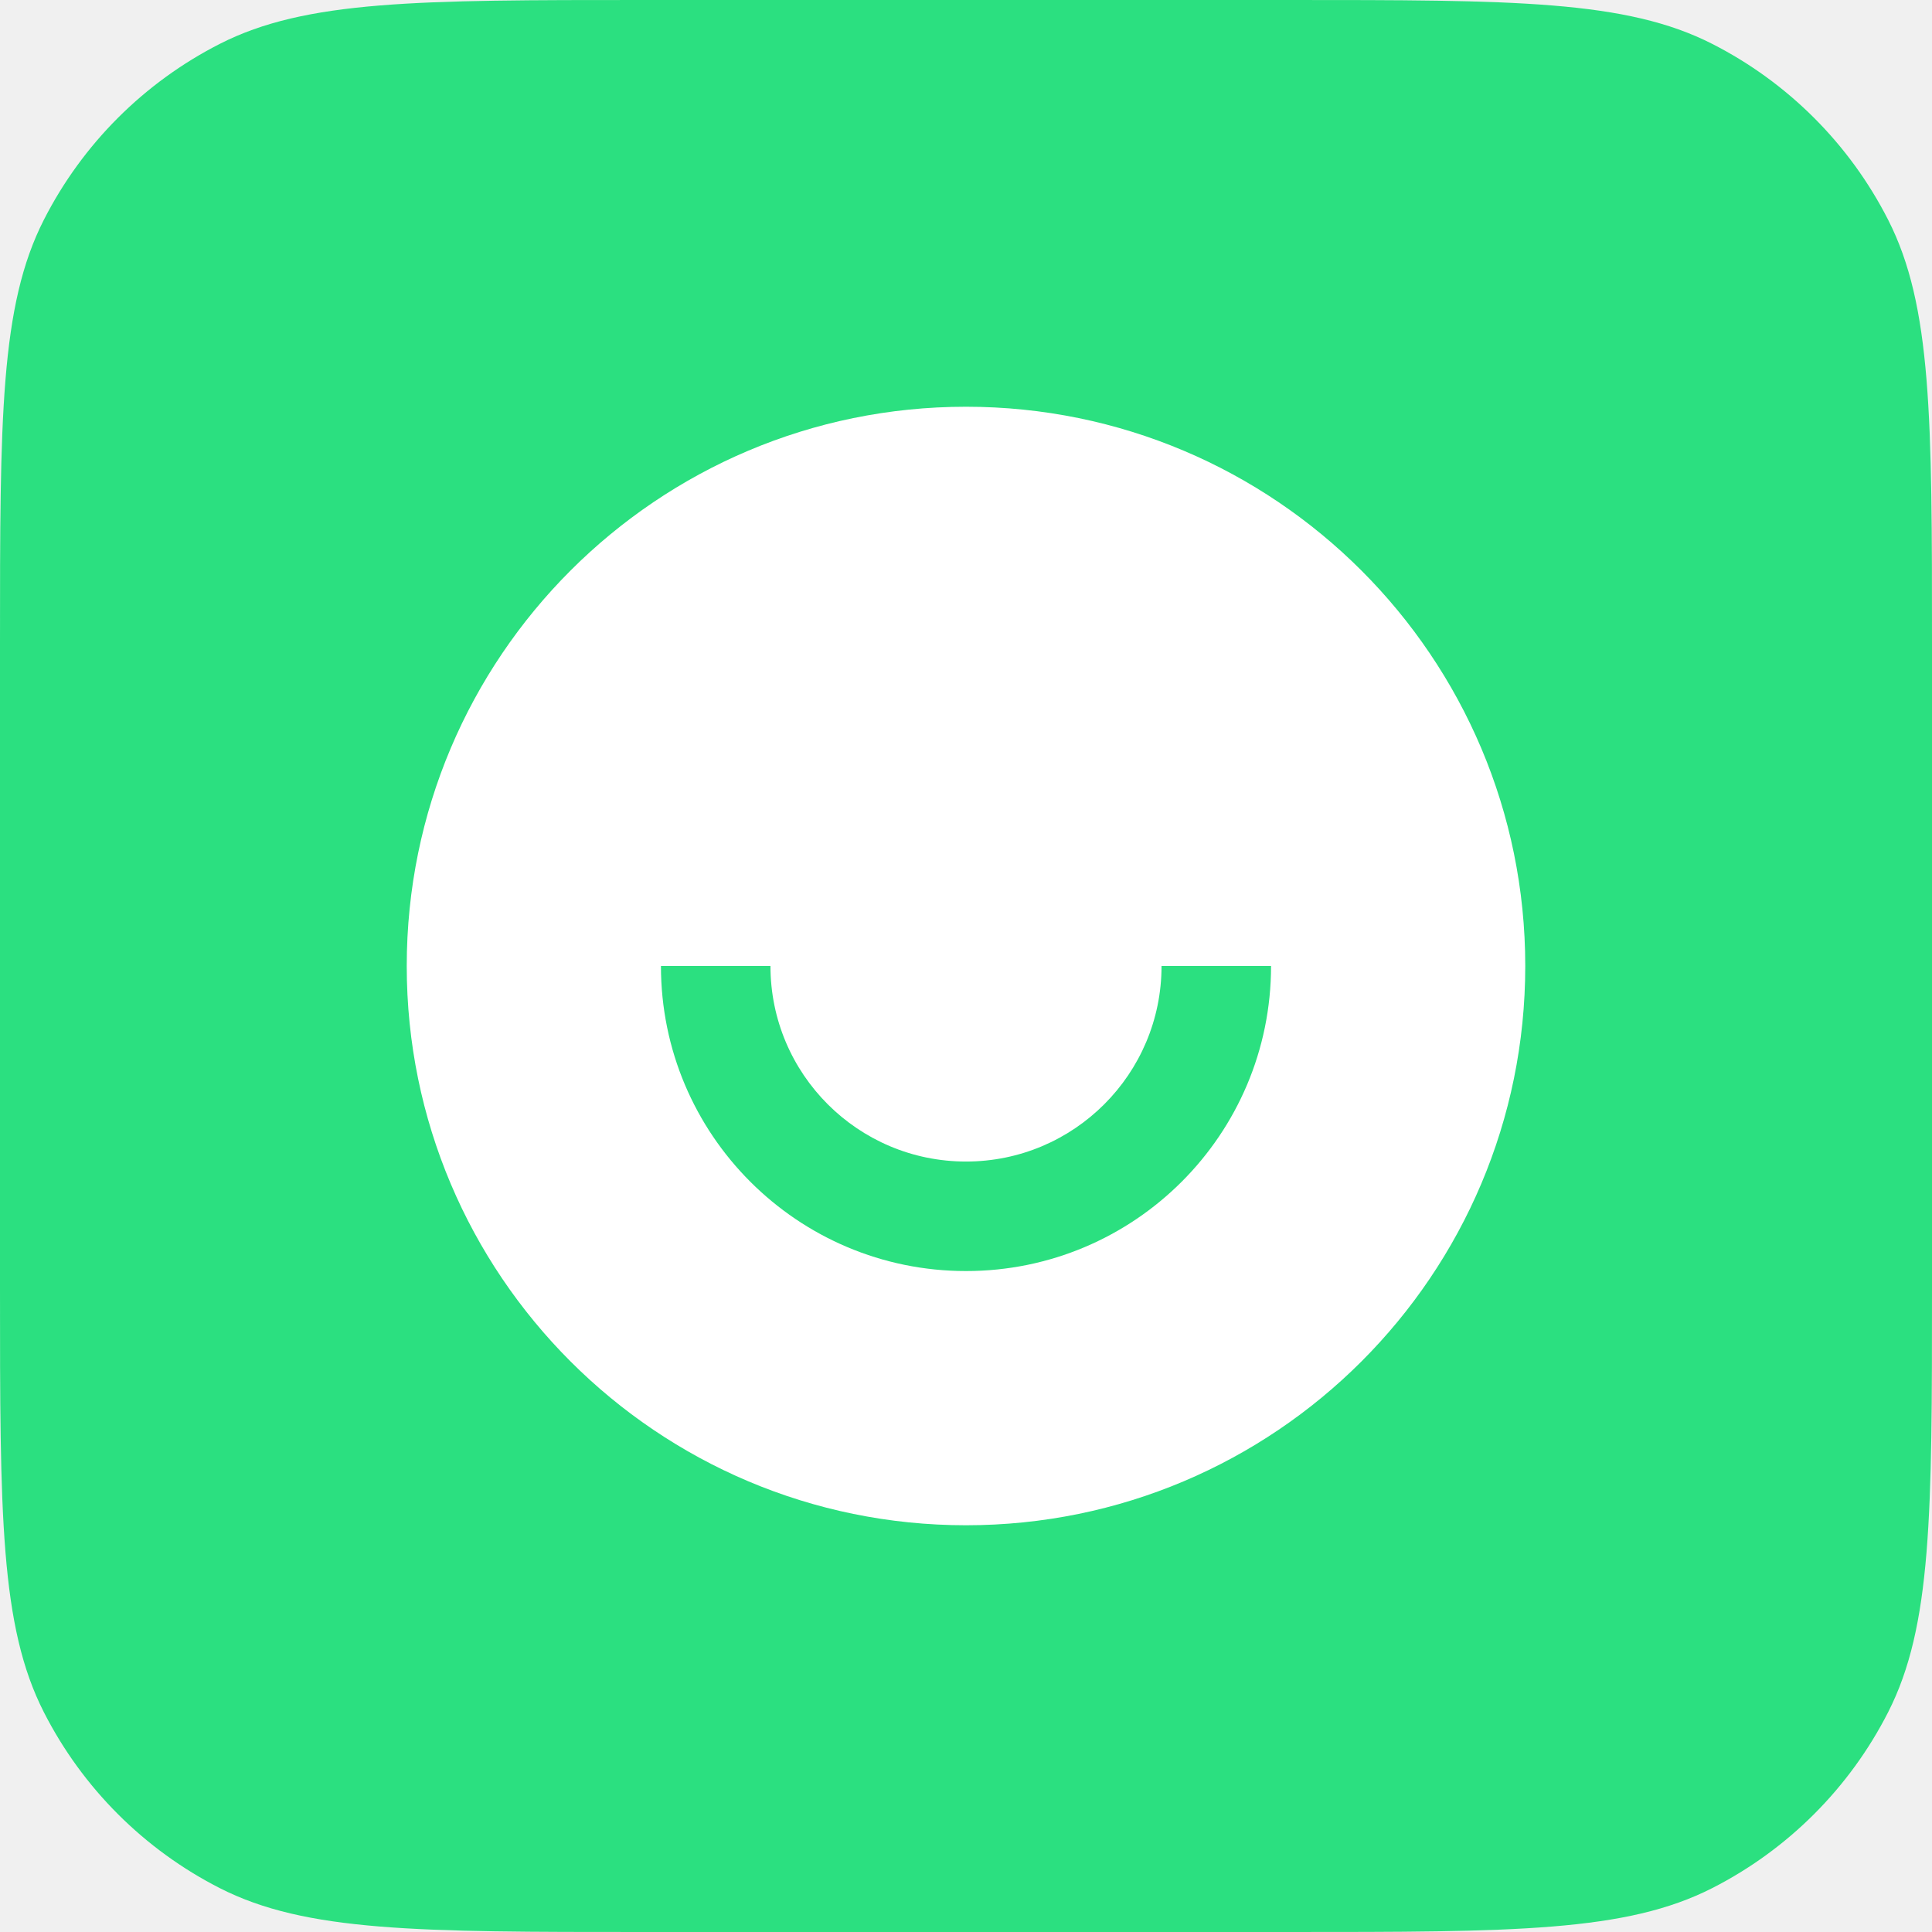
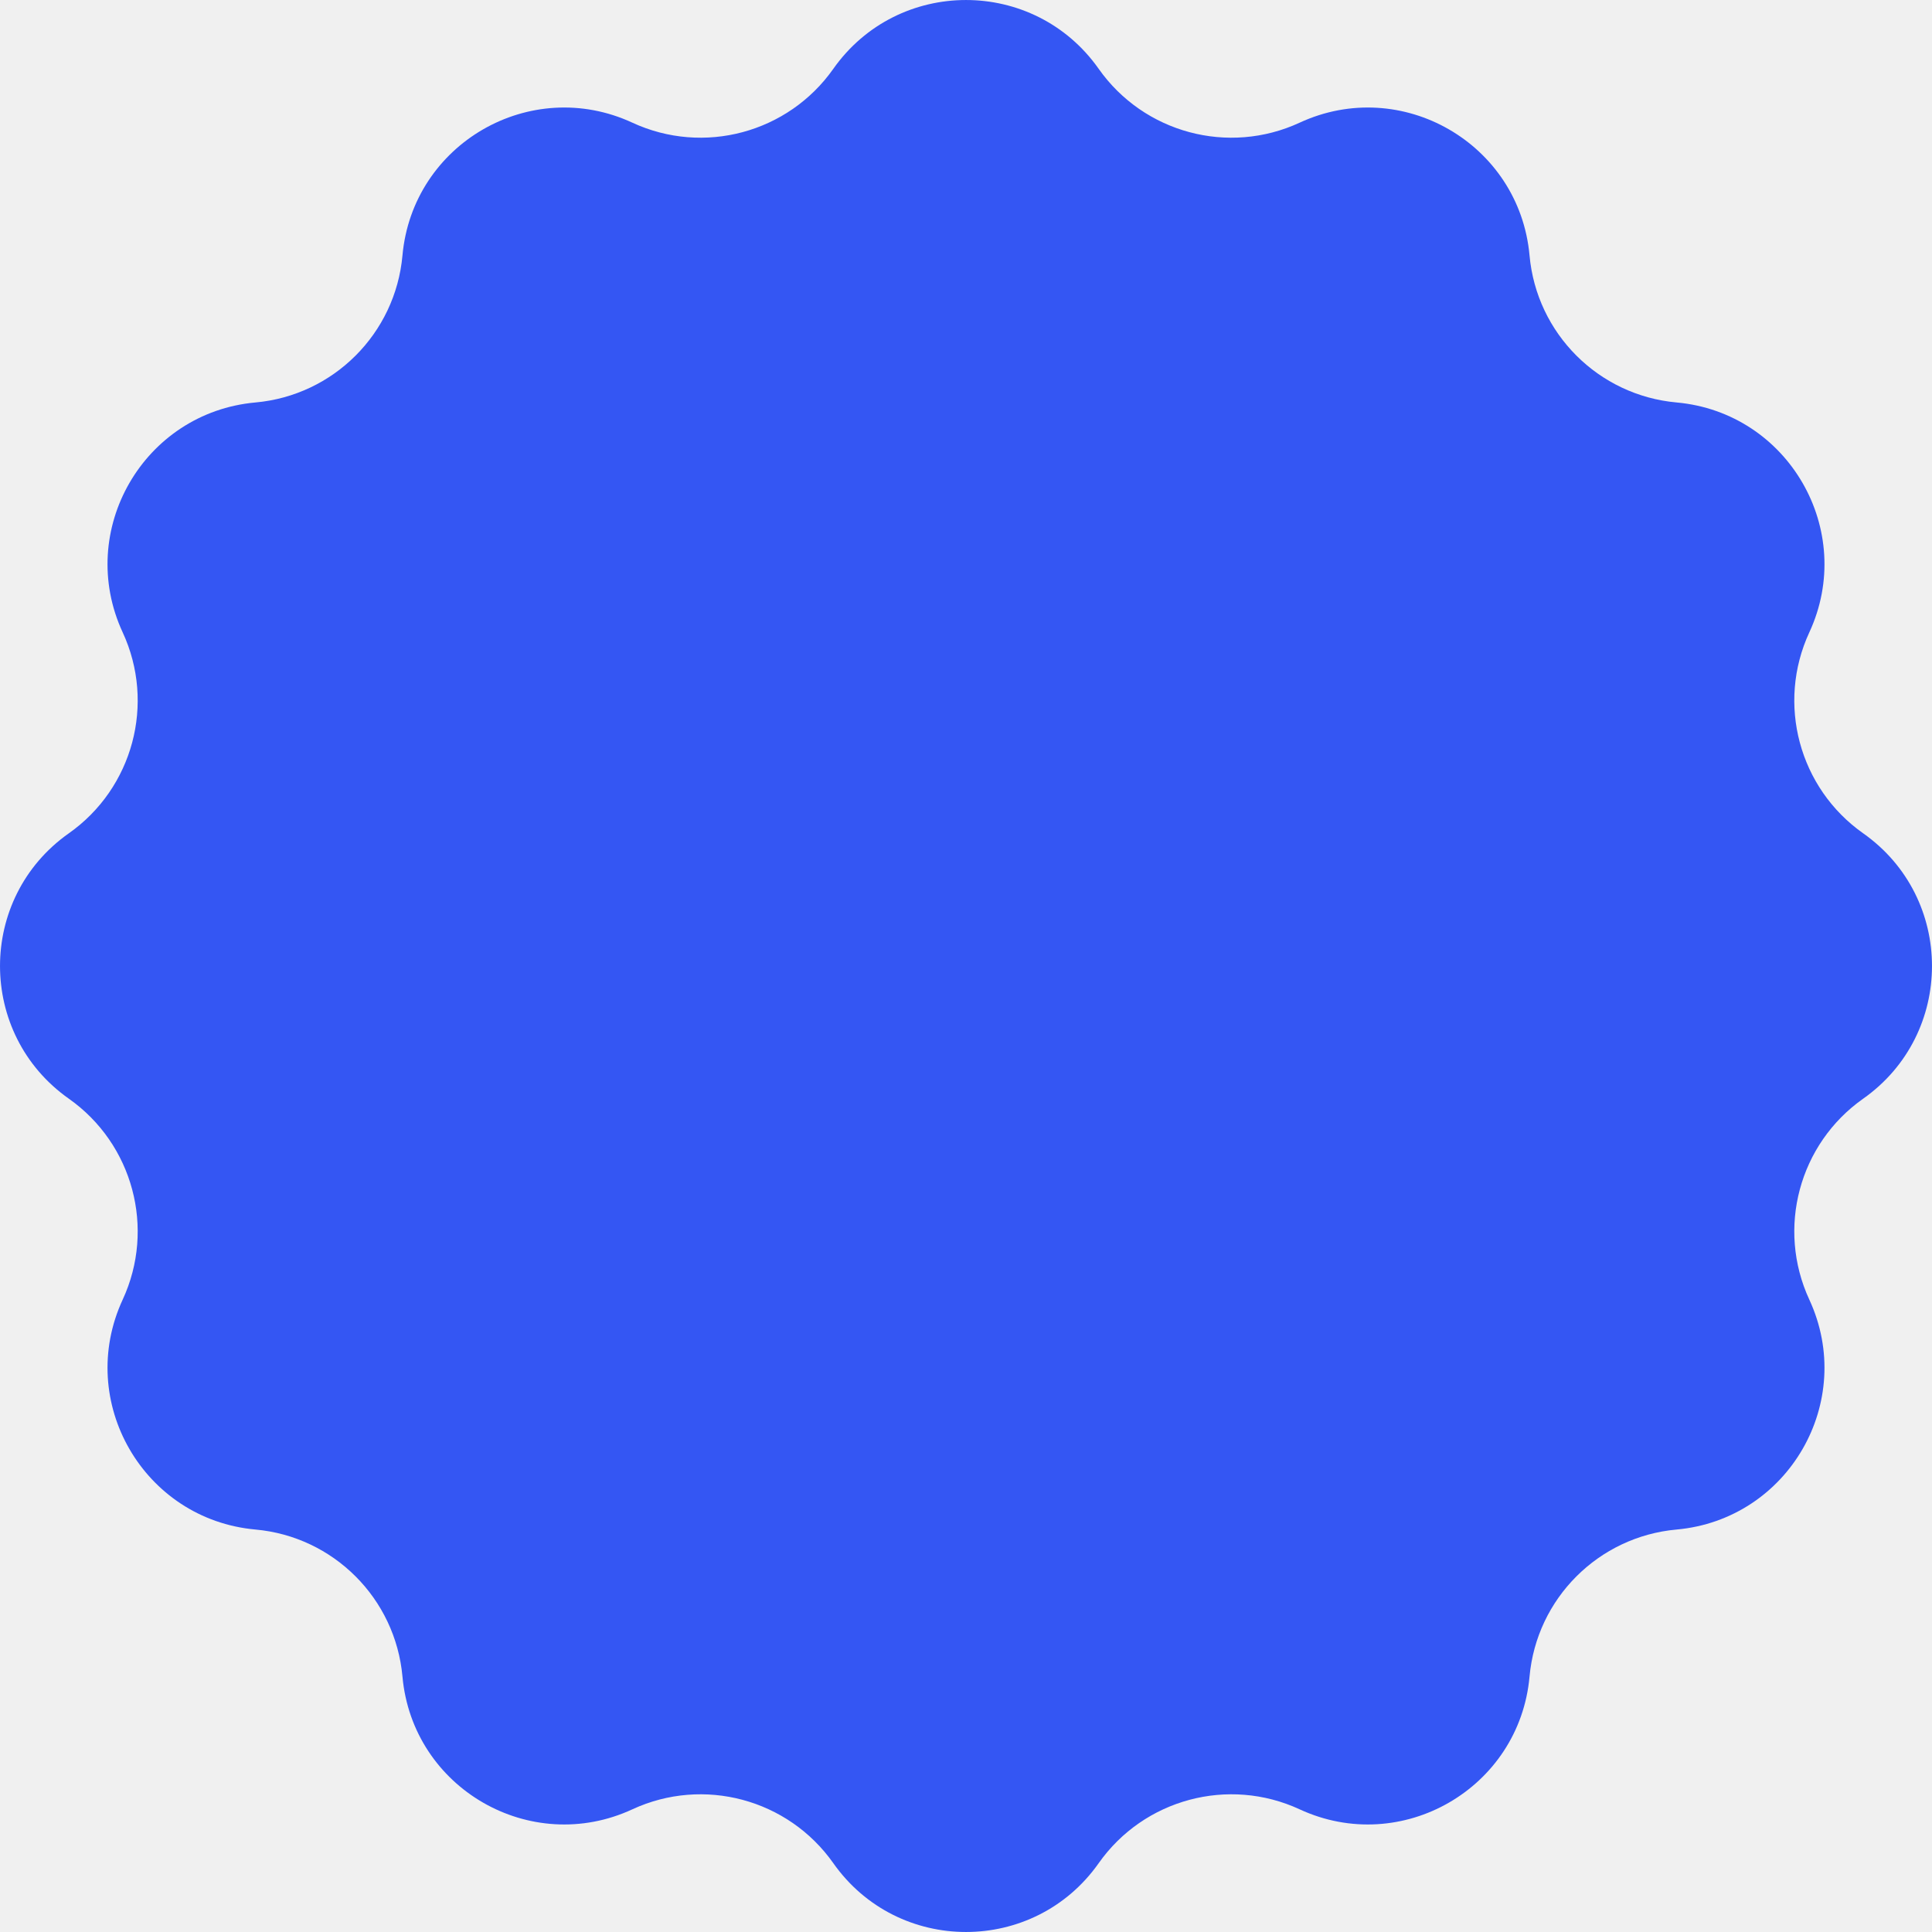
<svg xmlns="http://www.w3.org/2000/svg" width="38" height="38" viewBox="0 0 38 38" fill="none">
-   <path d="M0 12.667C0 8.233 0 6.016 0.863 4.323C1.622 2.833 2.833 1.622 4.323 0.863C6.016 0 8.233 0 12.667 0H25.333C29.767 0 31.984 0 33.677 0.863C35.167 1.622 36.378 2.833 37.137 4.323C38 6.016 38 8.233 38 12.667V25.333C38 29.767 38 31.984 37.137 33.677C36.378 35.167 35.167 36.378 33.677 37.137C31.984 38 29.767 38 25.333 38H12.667C8.233 38 6.016 38 4.323 37.137C2.833 36.378 1.622 35.167 0.863 33.677C0 31.984 0 29.767 0 25.333V12.667Z" fill="#2BE080" />
-   <circle cx="19" cy="19" r="11" fill="white" />
-   <path fill-rule="evenodd" clip-rule="evenodd" d="M15.154 19C15.154 21.124 16.876 22.846 19 22.846C21.124 22.846 22.846 21.124 22.846 19H25C25 22.314 22.314 25 19 25C15.686 25 13 22.314 13 19H15.154Z" fill="#2BE080" />
+   <path d="M16.39 1.354C17.662 -0.451 20.338 -0.451 21.61 1.354C22.499 2.615 24.162 3.061 25.562 2.413C27.567 1.485 29.885 2.824 30.084 5.024C30.222 6.56 31.44 7.778 32.977 7.916C35.176 8.115 36.515 10.434 35.587 12.438C34.939 13.838 35.385 15.501 36.646 16.39C38.451 17.662 38.451 20.338 36.646 21.61C35.385 22.499 34.939 24.162 35.587 25.562C36.515 27.567 35.176 29.885 32.977 30.084C31.44 30.222 30.222 31.44 30.084 32.977C29.885 35.176 27.567 36.515 25.562 35.587C24.162 34.939 22.499 35.385 21.61 36.646C20.338 38.451 17.662 38.451 16.39 36.646C15.501 35.385 13.838 34.939 12.438 35.587C10.434 36.515 8.115 35.176 7.916 32.977C7.778 31.44 6.56 30.222 5.024 30.084C2.824 29.885 1.485 27.567 2.413 25.562C3.061 24.162 2.615 22.499 1.354 21.61C-0.451 20.338 -0.451 17.662 1.354 16.39C2.615 15.501 3.061 13.838 2.413 12.438C1.485 10.434 2.824 8.115 5.024 7.916C6.56 7.778 7.778 6.56 7.916 5.024C8.115 2.824 10.434 1.485 12.438 2.413C13.838 3.061 15.501 2.615 16.39 1.354Z" fill="#3456F3" />
</svg>
